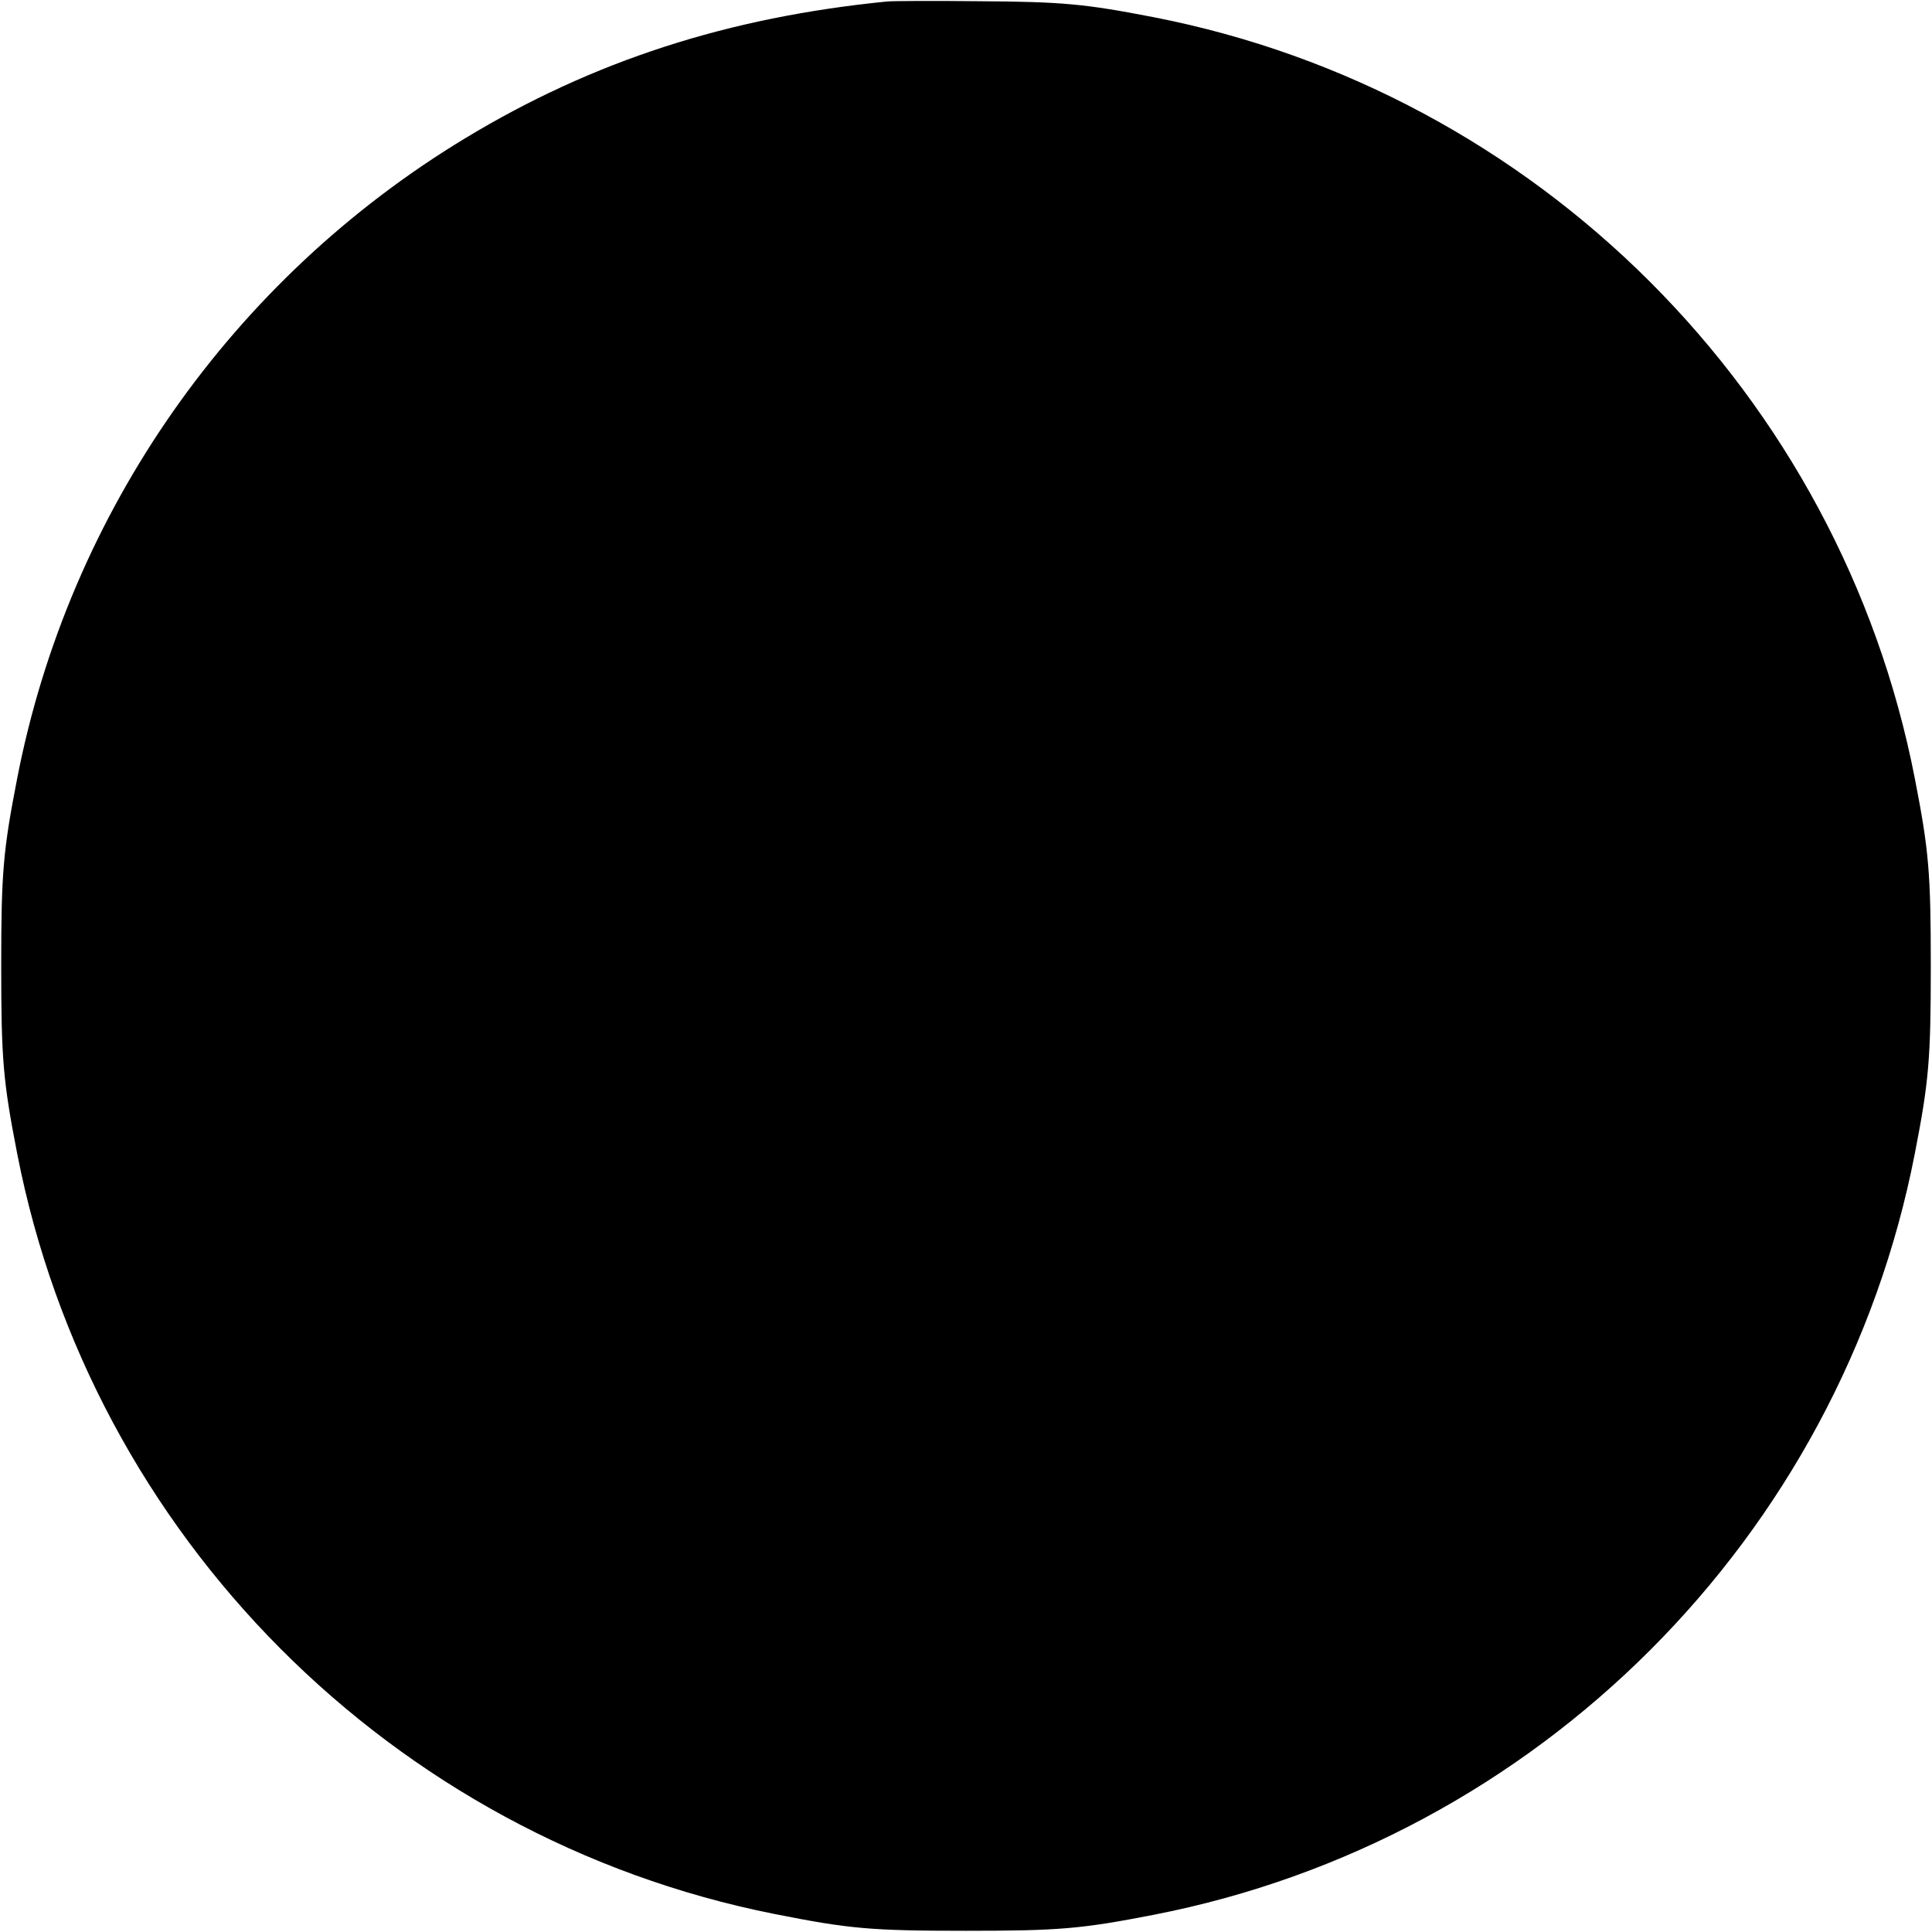
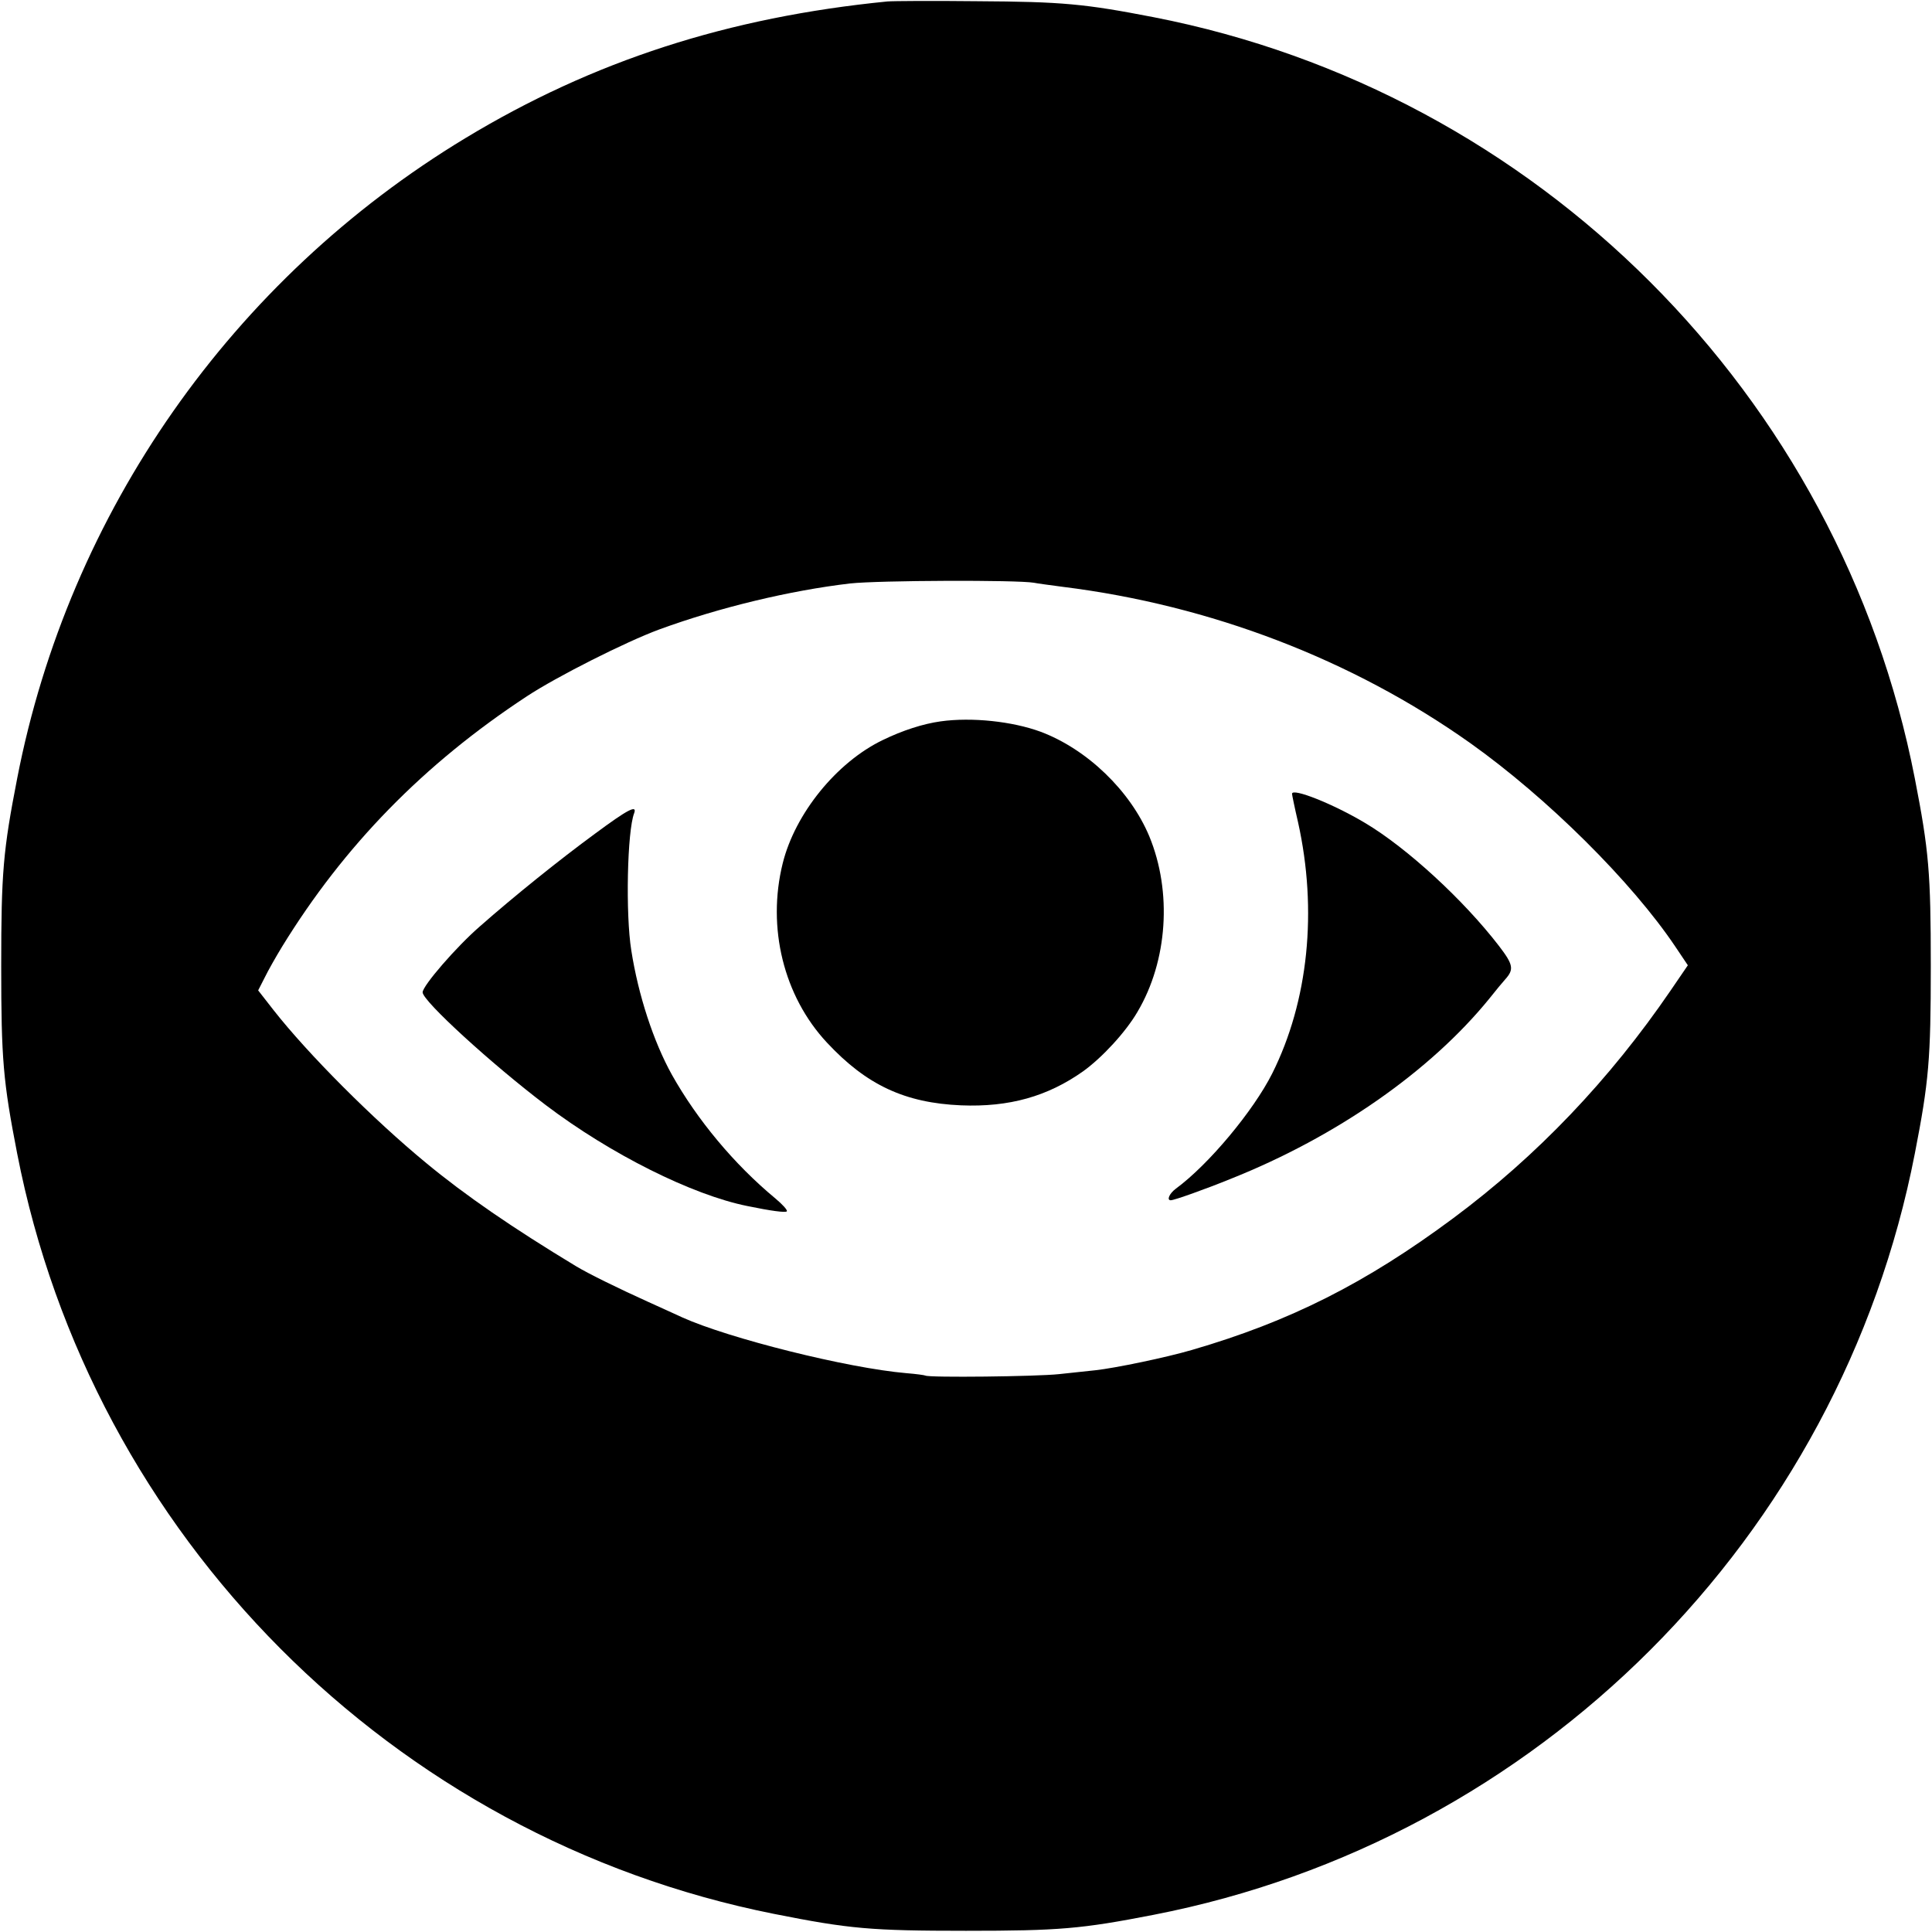
<svg xmlns="http://www.w3.org/2000/svg" version="1.0" width="800pt" height="800pt" viewBox="0 0 800 800" preserveAspectRatio="xMidYMid meet">
  <g transform="translate(0,800) scale(0.1,-0.1)" fill="#000000" stroke="none">
-     <path d="M3675 7994 c-659 -65 -1219 -246 -1748 -566 -966 -584 -1642 -1549 -1856 -2652 -58 -298 -66 -389 -66 -776 0 -387 8 -478 66 -776 308 -1583 1553 -2834 3134 -3149 312 -62 401 -70 795 -70 387 0 478 8 776 66 1590 309 2844 1563 3153 3153 58 298 66 389 66 776 0 387 -8 478 -66 776 -309 1590 -1564 2844 -3153 3153 -284 55 -375 64 -731 66 -181 2 -348 1 -370 -1z" />
+     <path d="M3675 7994 c-659 -65 -1219 -246 -1748 -566 -966 -584 -1642 -1549 -1856 -2652 -58 -298 -66 -389 -66 -776 0 -387 8 -478 66 -776 308 -1583 1553 -2834 3134 -3149 312 -62 401 -70 795 -70 387 0 478 8 776 66 1590 309 2844 1563 3153 3153 58 298 66 389 66 776 0 387 -8 478 -66 776 -309 1590 -1564 2844 -3153 3153 -284 55 -375 64 -731 66 -181 2 -348 1 -370 -1z m606 -2407 c14 -3 68 -10 120 -17 612 -76 1199 -301 1687 -647 318 -226 669 -574 850 -844 l51 -76 -71 -104 c-253 -370 -553 -685 -900 -943 -362 -269 -677 -428 -1083 -546 -106 -31 -317 -75 -400 -84 -27 -3 -95 -10 -150 -16 -93 -10 -539 -15 -553 -6 -4 2 -40 7 -79 10 -244 21 -735 144 -928 231 -16 8 -82 37 -145 66 -117 53 -242 114 -295 146 -263 159 -458 293 -620 427 -221 182 -490 452 -632 633 l-64 82 27 53 c14 29 47 87 72 128 256 417 586 756 1014 1037 123 81 410 226 549 277 249 91 541 161 789 190 119 13 691 15 761 3z" />
+     <path d="M3895 5013 c-72 -10 -157 -37 -241 -78 -190 -92 -362 -304 -413 -510 -66 -266 4 -550 183 -742 164 -176 323 -250 556 -260 199 -8 358 37 505 141 79 57 176 162 225 246 125 211 144 497 49 727 -79 189 -258 361 -450 433 -117 43 -285 61 -414 43z" />
+     <path d="M5350 4713 c0 -4 11 -58 25 -118 81 -365 43 -740 -107 -1040 -78 -155 -263 -377 -399 -477 -27 -20 -39 -48 -21 -48 14 0 141 45 249 89 439 175 827 447 1070 746 26 33 56 69 66 80 37 41 33 61 -26 138 -147 191 -381 406 -554 509 -132 79 -303 147 -303 121z" />
+     <path d="M2464 4548 c-146 -107 -334 -258 -477 -384 -98 -85 -237 -246 -237 -273 0 -36 287 -298 510 -467 268 -203 606 -372 835 -418 97 -20 157 -28 163 -22 4 5 -18 29 -48 54 -170 141 -323 325 -428 512 -76 137 -139 329 -168 515 -24 149 -17 494 12 568 13 36 -27 15 -162 -85z" />
  </g>
</svg>
